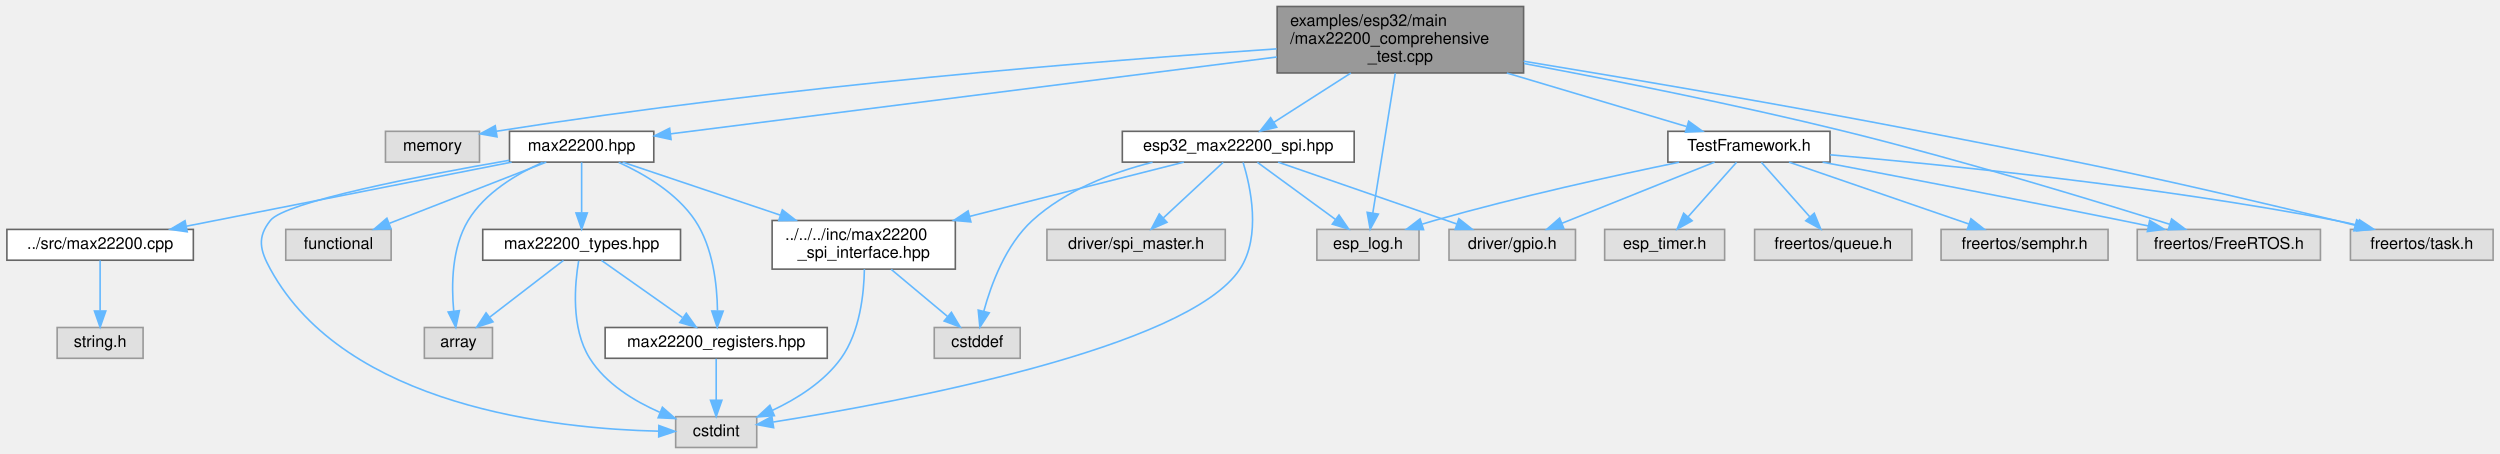
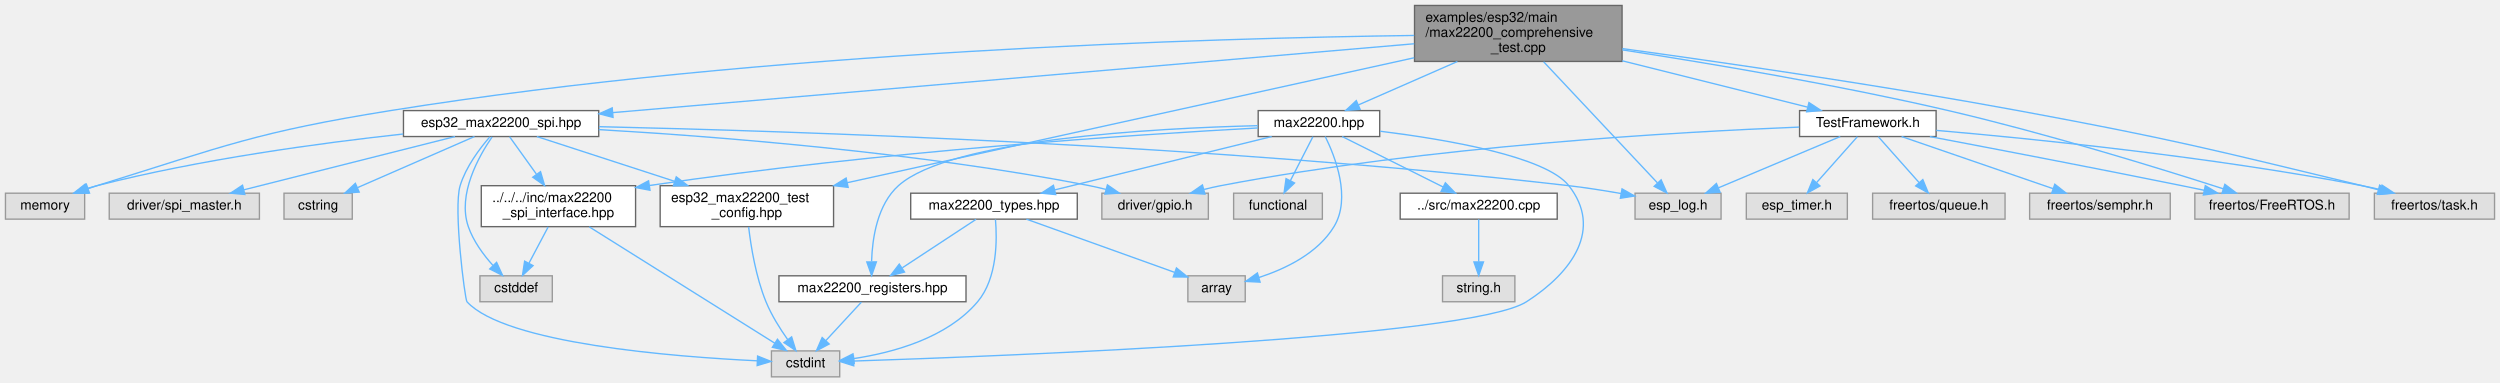
- <svg xmlns="http://www.w3.org/2000/svg" xmlns:xlink="http://www.w3.org/1999/xlink" width="1542pt" height="280pt" viewBox="0.00 0.00 1541.50 280.00">
+ <svg xmlns="http://www.w3.org/2000/svg" xmlns:xlink="http://www.w3.org/1999/xlink" width="1831pt" height="280pt" viewBox="0.00 0.00 1831.00 280.00">
  <g id="graph0" class="graph" transform="scale(1 1) rotate(0) translate(4 276)">
    <g id="Node000001" class="node">
      <g id="a_Node000001">
        <a xlink:title="Comprehensive test suite for MAX22200 driver on ESP32-C6.">
-           <polygon fill="#999999" stroke="#666666" points="935.5,-272 783.5,-272 783.5,-231 935.5,-231 935.5,-272" />
-           <text text-anchor="start" x="791.5" y="-260" font-family="Helvetica,sans-Serif" font-size="10.00">examples/esp32/main</text>
-           <text text-anchor="start" x="791.5" y="-249" font-family="Helvetica,sans-Serif" font-size="10.00">/max22200_comprehensive</text>
-           <text text-anchor="middle" x="859.5" y="-238" font-family="Helvetica,sans-Serif" font-size="10.00">_test.cpp</text>
+           <polygon fill="#999999" stroke="#666666" points="1184,-272 1032,-272 1032,-231 1184,-231 1184,-272" />
+           <text text-anchor="start" x="1040" y="-260" font-family="Helvetica,sans-Serif" font-size="10.00">examples/esp32/main</text>
+           <text text-anchor="start" x="1040" y="-249" font-family="Helvetica,sans-Serif" font-size="10.00">/max22200_comprehensive</text>
+           <text text-anchor="middle" x="1108" y="-238" font-family="Helvetica,sans-Serif" font-size="10.00">_test.cpp</text>
        </a>
      </g>
    </g>
    <g id="Node000002" class="node">
      <g id="a_Node000002">
        <a xlink:title=" ">
-           <polygon fill="#e0e0e0" stroke="#999999" points="291.5,-195 233.5,-195 233.5,-176 291.5,-176 291.5,-195" />
-           <text text-anchor="middle" x="262.5" y="-183" font-family="Helvetica,sans-Serif" font-size="10.00">memory</text>
+           <polygon fill="#e0e0e0" stroke="#999999" points="58,-134.5 0,-134.5 0,-115.5 58,-115.5 58,-134.5" />
+           <text text-anchor="middle" x="29" y="-122.5" font-family="Helvetica,sans-Serif" font-size="10.00">memory</text>
        </a>
      </g>
    </g>
    <g id="edge1_Node000001_Node000002" class="edge">
      <g id="a_edge1_Node000001_Node000002">
        <a xlink:title=" ">
-           <path fill="none" stroke="#63b8ff" d="M783.17,-245.86C677.2,-238.77 479.4,-223.17 301.93,-195.05" />
-           <polygon fill="#63b8ff" stroke="#63b8ff" points="302.32,-191.57 291.89,-193.44 301.21,-198.48 302.32,-191.57" />
+           <path fill="none" stroke="#63b8ff" d="M1031.74,-250.03C885.43,-248.11 555.55,-238.8 282,-195 184.61,-179.41 161.18,-169.31 67,-140 64.87,-139.34 62.69,-138.63 60.5,-137.88" />
+           <polygon fill="#63b8ff" stroke="#63b8ff" points="61.57,-134.55 50.97,-134.53 59.24,-141.15 61.57,-134.55" />
        </a>
      </g>
    </g>
    <g id="Node000003" class="node">
      <g id="a_Node000003">
-         <a xlink:href="esp32__max22200__spi_8hpp.html" target="_top" xlink:title="ESP32 SPI transport implementation for MAX22200 driver.">
-           <polygon fill="white" stroke="#666666" points="831,-195 688,-195 688,-176 831,-176 831,-195" />
-           <text text-anchor="middle" x="759.5" y="-183" font-family="Helvetica,sans-Serif" font-size="10.00">esp32_max22200_spi.hpp</text>
+         <a xlink:href="esp32__max22200__spi_8hpp.html" target="_top" xlink:title="ESP32 SPI transport implementation for MAX22200 driver (header-only)">
+           <polygon fill="white" stroke="#666666" points="434.5,-195 291.5,-195 291.5,-176 434.5,-176 434.5,-195" />
+           <text text-anchor="middle" x="363" y="-183" font-family="Helvetica,sans-Serif" font-size="10.00">esp32_max22200_spi.hpp</text>
        </a>
      </g>
    </g>
    <g id="edge2_Node000001_Node000003" class="edge">
      <g id="a_edge2_Node000001_Node000003">
        <a xlink:title=" ">
-           <path fill="none" stroke="#63b8ff" d="M828.95,-230.95C813.59,-221.12 795.33,-209.43 781.39,-200.51" />
-           <polygon fill="#63b8ff" stroke="#63b8ff" points="783.23,-197.53 772.92,-195.09 779.46,-203.43 783.23,-197.53" />
-         </a>
-       </g>
-     </g>
-     <g id="Node000009" class="node">
-       <g id="a_Node000009">
-         <a xlink:title=" ">
-           <polygon fill="#e0e0e0" stroke="#999999" points="871,-134.5 808,-134.5 808,-115.5 871,-115.5 871,-134.5" />
-           <text text-anchor="middle" x="839.5" y="-122.5" font-family="Helvetica,sans-Serif" font-size="10.00">esp_log.h</text>
-         </a>
-       </g>
-     </g>
-     <g id="edge34_Node000001_Node000009" class="edge">
-       <g id="a_edge34_Node000001_Node000009">
-         <a xlink:title=" ">
-           <path fill="none" stroke="#63b8ff" d="M856.33,-230.77C852.53,-207.09 846.19,-167.66 842.48,-144.52" />
-           <polygon fill="#63b8ff" stroke="#63b8ff" points="845.93,-143.93 840.88,-134.61 839.01,-145.04 845.93,-143.93" />
+           <path fill="none" stroke="#63b8ff" d="M1031.77,-243.95C890.71,-231.83 590.13,-206.01 444.91,-193.54" />
+           <polygon fill="#63b8ff" stroke="#63b8ff" points="444.99,-190.03 434.72,-192.66 444.39,-197 444.99,-190.03" />
+         </a>
+       </g>
+     </g>
+     <g id="Node000007" class="node">
+       <g id="a_Node000007">
+         <a xlink:href="esp32__max22200__test__config_8hpp.html" target="_top" xlink:title="Hardware configuration for MAX22200 driver on ESP32-C6.">
+           <polygon fill="white" stroke="#666666" points="606.5,-140 479.5,-140 479.5,-110 606.5,-110 606.5,-140" />
+           <text text-anchor="start" x="487.5" y="-128" font-family="Helvetica,sans-Serif" font-size="10.00">esp32_max22200_test</text>
+           <text text-anchor="middle" x="543" y="-117" font-family="Helvetica,sans-Serif" font-size="10.00">_config.hpp</text>
+         </a>
+       </g>
+     </g>
+     <g id="edge15_Node000001_Node000007" class="edge">
+       <g id="a_edge15_Node000001_Node000007">
+         <a xlink:title=" ">
+           <path fill="none" stroke="#63b8ff" d="M1031.8,-233.71C922.85,-209.7 723.88,-165.86 616.46,-142.19" />
+           <polygon fill="#63b8ff" stroke="#63b8ff" points="617.19,-138.77 606.68,-140.03 615.69,-145.6 617.19,-138.77" />
        </a>
      </g>
    </g>
    <g id="Node000010" class="node">
      <g id="a_Node000010">
+         <a xlink:title=" ">
+           <polygon fill="#e0e0e0" stroke="#999999" points="1256.5,-134.5 1193.5,-134.5 1193.5,-115.5 1256.5,-115.5 1256.5,-134.5" />
+           <text text-anchor="middle" x="1225" y="-122.5" font-family="Helvetica,sans-Serif" font-size="10.00">esp_log.h</text>
+         </a>
+       </g>
+     </g>
+     <g id="edge39_Node000001_Node000010" class="edge">
+       <g id="a_edge39_Node000001_Node000010">
+         <a xlink:title=" ">
+           <path fill="none" stroke="#63b8ff" d="M1126.54,-230.77C1149.61,-206.22 1188.56,-164.78 1209.9,-142.07" />
+           <polygon fill="#63b8ff" stroke="#63b8ff" points="1212.61,-144.3 1216.91,-134.61 1207.51,-139.5 1212.61,-144.3" />
+         </a>
+       </g>
+     </g>
+     <g id="Node000012" class="node">
+       <g id="a_Node000012">
        <a xlink:href="max22200_8hpp.html" target="_top" xlink:title="Main driver class for MAX22200 octal solenoid and motor driver.">
-           <polygon fill="white" stroke="#666666" points="399,-195 310,-195 310,-176 399,-176 399,-195" />
-           <text text-anchor="middle" x="354.5" y="-183" font-family="Helvetica,sans-Serif" font-size="10.00">max22200.hpp</text>
-         </a>
-       </g>
-     </g>
-     <g id="edge11_Node000001_Node000010" class="edge">
-       <g id="a_edge11_Node000001_Node000010">
-         <a xlink:title=" ">
-           <path fill="none" stroke="#63b8ff" d="M783.35,-240.85C680.54,-227.82 499.82,-204.92 409.35,-193.45" />
-           <polygon fill="#63b8ff" stroke="#63b8ff" points="409.66,-189.96 399.3,-192.18 408.78,-196.91 409.66,-189.96" />
-         </a>
-       </g>
-     </g>
-     <g id="Node000017" class="node">
-       <g id="a_Node000017">
-         <a xlink:href="TestFramework_8h.html" target="_top" xlink:title="Shared testing framework for ESP32-C6 comprehensive test suites.">
-           <polygon fill="white" stroke="#666666" points="1124.5,-195 1024.5,-195 1024.5,-176 1124.5,-176 1124.5,-195" />
-           <text text-anchor="middle" x="1074.5" y="-183" font-family="Helvetica,sans-Serif" font-size="10.00">TestFramework.h</text>
-         </a>
-       </g>
-     </g>
-     <g id="edge24_Node000001_Node000017" class="edge">
-       <g id="a_edge24_Node000001_Node000017">
-         <a xlink:title=" ">
-           <path fill="none" stroke="#63b8ff" d="M925.18,-230.95C961.46,-220.15 1005.27,-207.11 1036.02,-197.95" />
-           <polygon fill="#63b8ff" stroke="#63b8ff" points="1037.33,-201.22 1045.92,-195.01 1035.34,-194.51 1037.33,-201.22" />
+           <polygon fill="white" stroke="#666666" points="1006.5,-195 917.5,-195 917.5,-176 1006.5,-176 1006.5,-195" />
+           <text text-anchor="middle" x="962" y="-183" font-family="Helvetica,sans-Serif" font-size="10.00">max22200.hpp</text>
+         </a>
+       </g>
+     </g>
+     <g id="edge16_Node000001_Node000012" class="edge">
+       <g id="a_edge16_Node000001_Node000012">
+         <a xlink:title=" ">
+           <path fill="none" stroke="#63b8ff" d="M1063.4,-230.95C1039.8,-220.6 1011.51,-208.2 990.81,-199.13" />
+           <polygon fill="#63b8ff" stroke="#63b8ff" points="992.16,-195.9 981.6,-195.09 989.35,-202.31 992.16,-195.9" />
        </a>
      </g>
    </g>
    <g id="Node000019" class="node">
      <g id="a_Node000019">
-         <a xlink:title=" ">
-           <polygon fill="#e0e0e0" stroke="#999999" points="1427,-134.5 1314,-134.5 1314,-115.5 1427,-115.5 1427,-134.5" />
-           <text text-anchor="middle" x="1370.5" y="-122.5" font-family="Helvetica,sans-Serif" font-size="10.00">freertos/FreeRTOS.h</text>
-         </a>
-       </g>
-     </g>
-     <g id="edge32_Node000001_Node000019" class="edge">
-       <g id="a_edge32_Node000001_Node000019">
-         <a xlink:title=" ">
-           <path fill="none" stroke="#63b8ff" d="M935.77,-236.82C990.95,-226.49 1067.17,-211.34 1133.5,-195 1205.22,-177.33 1287.79,-152.18 1334.1,-137.63" />
-           <polygon fill="#63b8ff" stroke="#63b8ff" points="1335.2,-140.95 1343.69,-134.6 1333.1,-134.27 1335.2,-140.95" />
-         </a>
-       </g>
-     </g>
-     <g id="Node000022" class="node">
-       <g id="a_Node000022">
-         <a xlink:title=" ">
-           <polygon fill="#e0e0e0" stroke="#999999" points="1533.5,-134.5 1445.5,-134.5 1445.5,-115.5 1533.5,-115.5 1533.5,-134.5" />
-           <text text-anchor="middle" x="1489.5" y="-122.5" font-family="Helvetica,sans-Serif" font-size="10.00">freertos/task.h</text>
-         </a>
-       </g>
-     </g>
-     <g id="edge33_Node000001_Node000022" class="edge">
-       <g id="a_edge33_Node000001_Node000022">
-         <a xlink:title=" ">
-           <path fill="none" stroke="#63b8ff" d="M935.54,-238.24C1000.68,-227.53 1096.94,-211.19 1180.5,-195 1294.75,-172.86 1323.32,-167.09 1436.5,-140 1440.35,-139.08 1444.34,-138.09 1448.33,-137.07" />
-           <polygon fill="#63b8ff" stroke="#63b8ff" points="1449.37,-140.42 1458.17,-134.53 1447.62,-133.65 1449.37,-140.42" />
+         <a xlink:href="TestFramework_8h.html" target="_top" xlink:title="Shared testing framework for ESP32-C6 comprehensive test suites.">
+           <polygon fill="white" stroke="#666666" points="1414,-195 1314,-195 1314,-176 1414,-176 1414,-195" />
+           <text text-anchor="middle" x="1364" y="-183" font-family="Helvetica,sans-Serif" font-size="10.00">TestFramework.h</text>
+         </a>
+       </g>
+     </g>
+     <g id="edge29_Node000001_Node000019" class="edge">
+       <g id="a_edge29_Node000001_Node000019">
+         <a xlink:title=" ">
+           <path fill="none" stroke="#63b8ff" d="M1184.12,-231.47C1228.3,-220.42 1282.42,-206.89 1319.69,-197.58" />
+           <polygon fill="#63b8ff" stroke="#63b8ff" points="1320.88,-200.89 1329.73,-195.07 1319.18,-194.1 1320.88,-200.89" />
+         </a>
+       </g>
+     </g>
+     <g id="Node000021" class="node">
+       <g id="a_Node000021">
+         <a xlink:title=" ">
+           <polygon fill="#e0e0e0" stroke="#999999" points="1716.5,-134.5 1603.5,-134.5 1603.5,-115.5 1716.5,-115.5 1716.5,-134.5" />
+           <text text-anchor="middle" x="1660" y="-122.5" font-family="Helvetica,sans-Serif" font-size="10.00">freertos/FreeRTOS.h</text>
+         </a>
+       </g>
+     </g>
+     <g id="edge37_Node000001_Node000021" class="edge">
+       <g id="a_edge37_Node000001_Node000021">
+         <a xlink:title=" ">
+           <path fill="none" stroke="#63b8ff" d="M1184.21,-239.45C1248.3,-229.6 1342.15,-213.83 1423,-195 1495.32,-178.15 1578.33,-152.5 1624.41,-137.68" />
+           <polygon fill="#63b8ff" stroke="#63b8ff" points="1625.5,-141 1633.94,-134.6 1623.35,-134.34 1625.5,-141" />
+         </a>
+       </g>
+     </g>
+     <g id="Node000024" class="node">
+       <g id="a_Node000024">
+         <a xlink:title=" ">
+           <polygon fill="#e0e0e0" stroke="#999999" points="1823,-134.5 1735,-134.5 1735,-115.5 1823,-115.5 1823,-134.5" />
+           <text text-anchor="middle" x="1779" y="-122.5" font-family="Helvetica,sans-Serif" font-size="10.00">freertos/task.h</text>
+         </a>
+       </g>
+     </g>
+     <g id="edge38_Node000001_Node000024" class="edge">
+       <g id="a_edge38_Node000001_Node000024">
+         <a xlink:title=" ">
+           <path fill="none" stroke="#63b8ff" d="M1184.3,-240.39C1258.5,-230.21 1374.3,-213.42 1474,-195 1586.73,-174.17 1614.56,-166.87 1726,-140 1729.85,-139.07 1733.84,-138.08 1737.83,-137.06" />
+           <polygon fill="#63b8ff" stroke="#63b8ff" points="1738.86,-140.41 1747.67,-134.52 1737.11,-133.63 1738.86,-140.41" />
+         </a>
+       </g>
+     </g>
+     <g id="edge14_Node000003_Node000002" class="edge">
+       <g id="a_edge14_Node000003_Node000002">
+         <a xlink:title=" ">
+           <path fill="none" stroke="#63b8ff" d="M291.31,-177.86C230.86,-171.28 142.38,-159.34 67,-140 64.56,-139.37 62.05,-138.65 59.55,-137.86" />
+           <polygon fill="#63b8ff" stroke="#63b8ff" points="60.66,-134.54 50.06,-134.63 58.4,-141.17 60.66,-134.54" />
        </a>
      </g>
    </g>
    <g id="Node000004" class="node">
      <g id="a_Node000004">
        <a xlink:href="max22200__spi__interface_8hpp.html" target="_top" xlink:title="CRTP-based template interface for SPI communication.">
-           <polygon fill="white" stroke="#666666" points="585,-140 472,-140 472,-110 585,-110 585,-140" />
-           <text text-anchor="start" x="480" y="-128" font-family="Helvetica,sans-Serif" font-size="10.00">../../../inc/max22200</text>
-           <text text-anchor="middle" x="528.5" y="-117" font-family="Helvetica,sans-Serif" font-size="10.00">_spi_interface.hpp</text>
+           <polygon fill="white" stroke="#666666" points="461.5,-140 348.5,-140 348.5,-110 461.5,-110 461.5,-140" />
+           <text text-anchor="start" x="356.5" y="-128" font-family="Helvetica,sans-Serif" font-size="10.00">../../../inc/max22200</text>
+           <text text-anchor="middle" x="405" y="-117" font-family="Helvetica,sans-Serif" font-size="10.00">_spi_interface.hpp</text>
        </a>
      </g>
    </g>
    <g id="edge3_Node000003_Node000004" class="edge">
      <g id="a_edge3_Node000003_Node000004">
        <a xlink:title=" ">
-           <path fill="none" stroke="#63b8ff" d="M725.91,-175.99C691.43,-167.26 636.89,-153.45 593.87,-142.55" />
-           <polygon fill="#63b8ff" stroke="#63b8ff" points="594.59,-139.13 584.04,-140.06 592.87,-145.91 594.59,-139.13" />
+           <path fill="none" stroke="#63b8ff" d="M369.2,-175.87C374.37,-168.67 381.98,-158.07 388.85,-148.49" />
+           <polygon fill="#63b8ff" stroke="#63b8ff" points="391.88,-150.28 394.87,-140.11 386.19,-146.2 391.88,-150.28" />
        </a>
      </g>
    </g>
    <g id="Node000005" class="node">
      <g id="a_Node000005">
        <a xlink:title=" ">
-           <polygon fill="#e0e0e0" stroke="#999999" points="625,-74 572,-74 572,-55 625,-55 625,-74" />
-           <text text-anchor="middle" x="598.5" y="-62" font-family="Helvetica,sans-Serif" font-size="10.00">cstddef</text>
-         </a>
-       </g>
-     </g>
-     <g id="edge9_Node000003_Node000005" class="edge">
-       <g id="a_edge9_Node000003_Node000005">
-         <a xlink:title=" ">
-           <path fill="none" stroke="#63b8ff" d="M706.64,-175.93C681.68,-169.58 652.95,-158.66 632.5,-140 616.13,-125.06 607.09,-100.7 602.52,-83.92" />
-           <polygon fill="#63b8ff" stroke="#63b8ff" points="605.91,-83.05 600.14,-74.17 599.12,-84.72 605.91,-83.05" />
+           <polygon fill="#e0e0e0" stroke="#999999" points="400.5,-74 347.5,-74 347.5,-55 400.5,-55 400.5,-74" />
+           <text text-anchor="middle" x="374" y="-62" font-family="Helvetica,sans-Serif" font-size="10.00">cstddef</text>
+         </a>
+       </g>
+     </g>
+     <g id="edge11_Node000003_Node000005" class="edge">
+       <g id="a_edge11_Node000003_Node000005">
+         <a xlink:title=" ">
+           <path fill="none" stroke="#63b8ff" d="M356.43,-175.74C346.8,-161.78 330.82,-133.63 339,-110 342.67,-99.38 350.04,-89.38 357.08,-81.55" />
+           <polygon fill="#63b8ff" stroke="#63b8ff" points="359.7,-83.88 364.12,-74.25 354.66,-79.02 359.7,-83.88" />
        </a>
      </g>
    </g>
    <g id="Node000006" class="node">
      <g id="a_Node000006">
        <a xlink:title=" ">
-           <polygon fill="#e0e0e0" stroke="#999999" points="462.5,-19 412.5,-19 412.5,0 462.5,0 462.5,-19" />
-           <text text-anchor="middle" x="437.5" y="-7" font-family="Helvetica,sans-Serif" font-size="10.00">cstdint</text>
-         </a>
-       </g>
-     </g>
-     <g id="edge10_Node000003_Node000006" class="edge">
-       <g id="a_edge10_Node000003_Node000006">
-         <a xlink:title=" ">
-           <path fill="none" stroke="#63b8ff" d="M762.5,-175.83C767.05,-160.98 773.85,-130.33 760.5,-110 728.32,-60.99 549.53,-27.86 472.66,-15.69" />
-           <polygon fill="#63b8ff" stroke="#63b8ff" points="472.93,-12.19 462.51,-14.11 471.85,-19.1 472.93,-12.19" />
-         </a>
-       </g>
-     </g>
-     <g id="Node000007" class="node">
-       <g id="a_Node000007">
-         <a xlink:title=" ">
-           <polygon fill="#e0e0e0" stroke="#999999" points="967.5,-134.5 889.5,-134.5 889.5,-115.5 967.5,-115.5 967.5,-134.5" />
-           <text text-anchor="middle" x="928.5" y="-122.5" font-family="Helvetica,sans-Serif" font-size="10.00">driver/gpio.h</text>
+           <polygon fill="#e0e0e0" stroke="#999999" points="611,-19 561,-19 561,0 611,0 611,-19" />
+           <text text-anchor="middle" x="586" y="-7" font-family="Helvetica,sans-Serif" font-size="10.00">cstdint</text>
+         </a>
+       </g>
+     </g>
+     <g id="edge12_Node000003_Node000006" class="edge">
+       <g id="a_edge12_Node000003_Node000006">
+         <a xlink:title=" ">
+           <path fill="none" stroke="#63b8ff" d="M354.79,-175.8C347.46,-167.38 337.25,-153.9 333,-140 327.92,-123.38 336.52,-56.61 338,-55 366.08,-24.37 489.1,-14.69 550.65,-11.74" />
+           <polygon fill="#63b8ff" stroke="#63b8ff" points="550.86,-15.23 560.69,-11.29 550.54,-8.24 550.86,-15.23" />
        </a>
      </g>
    </g>
    <g id="edge6_Node000003_Node000007" class="edge">
      <g id="a_edge6_Node000003_Node000007">
        <a xlink:title=" ">
-           <path fill="none" stroke="#63b8ff" d="M784.07,-175.99C813.11,-165.94 861.6,-149.16 894.3,-137.84" />
-           <polygon fill="#63b8ff" stroke="#63b8ff" points="895.59,-141.1 903.9,-134.52 893.3,-134.48 895.59,-141.1" />
+           <path fill="none" stroke="#63b8ff" d="M389.17,-175.99C415.53,-167.43 456.93,-153.97 490.15,-143.18" />
+           <polygon fill="#63b8ff" stroke="#63b8ff" points="491.3,-146.48 499.73,-140.06 489.13,-139.83 491.3,-146.48" />
        </a>
      </g>
    </g>
    <g id="Node000008" class="node">
      <g id="a_Node000008">
        <a xlink:title=" ">
-           <polygon fill="#e0e0e0" stroke="#999999" points="751.5,-134.5 641.5,-134.5 641.5,-115.5 751.5,-115.5 751.5,-134.5" />
-           <text text-anchor="middle" x="696.5" y="-122.5" font-family="Helvetica,sans-Serif" font-size="10.00">driver/spi_master.h</text>
-         </a>
-       </g>
-     </g>
-     <g id="edge7_Node000003_Node000008" class="edge">
-       <g id="a_edge7_Node000003_Node000008">
-         <a xlink:title=" ">
-           <path fill="none" stroke="#63b8ff" d="M750.2,-175.87C740.53,-166.88 725.16,-152.61 713.34,-141.64" />
-           <polygon fill="#63b8ff" stroke="#63b8ff" points="715.54,-138.91 705.83,-134.67 710.78,-144.04 715.54,-138.91" />
-         </a>
-       </g>
-     </g>
-     <g id="edge8_Node000003_Node000009" class="edge">
-       <g id="a_edge8_Node000003_Node000009">
-         <a xlink:title=" ">
-           <path fill="none" stroke="#63b8ff" d="M771.3,-175.87C783.95,-166.62 804.24,-151.78 819.41,-140.69" />
-           <polygon fill="#63b8ff" stroke="#63b8ff" points="821.64,-143.4 827.65,-134.67 817.51,-137.74 821.64,-143.4" />
+           <polygon fill="#e0e0e0" stroke="#999999" points="881,-134.5 803,-134.5 803,-115.5 881,-115.5 881,-134.5" />
+           <text text-anchor="middle" x="842" y="-122.5" font-family="Helvetica,sans-Serif" font-size="10.00">driver/gpio.h</text>
+         </a>
+       </g>
+     </g>
+     <g id="edge8_Node000003_Node000008" class="edge">
+       <g id="a_edge8_Node000003_Node000008">
+         <a xlink:title=" ">
+           <path fill="none" stroke="#63b8ff" d="M434.51,-181.08C520.49,-176.06 668.87,-164.5 794,-140 797.91,-139.23 801.97,-138.29 805.99,-137.26" />
+           <polygon fill="#63b8ff" stroke="#63b8ff" points="807.08,-140.59 815.8,-134.57 805.23,-133.84 807.08,-140.59" />
+         </a>
+       </g>
+     </g>
+     <g id="Node000009" class="node">
+       <g id="a_Node000009">
+         <a xlink:title=" ">
+           <polygon fill="#e0e0e0" stroke="#999999" points="186,-134.5 76,-134.5 76,-115.5 186,-115.5 186,-134.5" />
+           <text text-anchor="middle" x="131" y="-122.5" font-family="Helvetica,sans-Serif" font-size="10.00">driver/spi_master.h</text>
+         </a>
+       </g>
+     </g>
+     <g id="edge9_Node000003_Node000009" class="edge">
+       <g id="a_edge9_Node000003_Node000009">
+         <a xlink:title=" ">
+           <path fill="none" stroke="#63b8ff" d="M329.27,-175.99C288.37,-165.68 219.38,-148.28 174.52,-136.97" />
+           <polygon fill="#63b8ff" stroke="#63b8ff" points="175.33,-133.57 164.78,-134.52 173.62,-140.36 175.33,-133.57" />
+         </a>
+       </g>
+     </g>
+     <g id="edge10_Node000003_Node000010" class="edge">
+       <g id="a_edge10_Node000003_Node000010">
+         <a xlink:title=" ">
+           <path fill="none" stroke="#63b8ff" d="M434.67,-183.21C572.62,-180.11 884.46,-170.11 1145,-140 1157.47,-138.56 1170.95,-136.43 1183.23,-134.26" />
+           <polygon fill="#63b8ff" stroke="#63b8ff" points="1183.99,-137.67 1193.2,-132.44 1182.74,-130.79 1183.99,-137.67" />
+         </a>
+       </g>
+     </g>
+     <g id="Node000011" class="node">
+       <g id="a_Node000011">
+         <a xlink:title=" ">
+           <polygon fill="#e0e0e0" stroke="#999999" points="254,-134.5 204,-134.5 204,-115.5 254,-115.5 254,-134.5" />
+           <text text-anchor="middle" x="229" y="-122.5" font-family="Helvetica,sans-Serif" font-size="10.00">cstring</text>
+         </a>
+       </g>
+     </g>
+     <g id="edge13_Node000003_Node000011" class="edge">
+       <g id="a_edge13_Node000003_Node000011">
+         <a xlink:title=" ">
+           <path fill="none" stroke="#63b8ff" d="M343.52,-175.99C320.99,-166.16 283.69,-149.88 257.81,-138.58" />
+           <polygon fill="#63b8ff" stroke="#63b8ff" points="259.07,-135.31 248.51,-134.52 256.27,-141.73 259.07,-135.31" />
        </a>
      </g>
    </g>
    <g id="edge4_Node000004_Node000005" class="edge">
      <g id="a_edge4_Node000004_Node000005">
        <a xlink:title=" ">
-           <path fill="none" stroke="#63b8ff" d="M545.45,-109.84C555.92,-101.09 569.36,-89.85 580.09,-80.88" />
-           <polygon fill="#63b8ff" stroke="#63b8ff" points="582.58,-83.36 588.01,-74.27 578.09,-77.99 582.58,-83.36" />
+           <path fill="none" stroke="#63b8ff" d="M397.5,-109.84C393.27,-101.87 387.96,-91.84 383.45,-83.33" />
+           <polygon fill="#63b8ff" stroke="#63b8ff" points="386.42,-81.46 378.65,-74.27 380.23,-84.74 386.42,-81.46" />
        </a>
      </g>
    </g>
    <g id="edge5_Node000004_Node000006" class="edge">
      <g id="a_edge5_Node000004_Node000006">
        <a xlink:title=" ">
-           <path fill="none" stroke="#63b8ff" d="M528.91,-109.98C528.66,-95.01 526.2,-71.27 514.5,-55 504.05,-40.47 487.27,-29.97 472.04,-22.84" />
-           <polygon fill="#63b8ff" stroke="#63b8ff" points="473.39,-19.61 462.83,-18.82 470.6,-26.02 473.39,-19.61" />
-         </a>
-       </g>
-     </g>
-     <g id="edge18_Node000010_Node000004" class="edge">
-       <g id="a_edge18_Node000010_Node000004">
-         <a xlink:title=" ">
-           <path fill="none" stroke="#63b8ff" d="M379.8,-175.99C405.17,-167.46 444.96,-154.09 477,-143.32" />
-           <polygon fill="#63b8ff" stroke="#63b8ff" points="478.3,-146.57 486.67,-140.06 476.07,-139.93 478.3,-146.57" />
-         </a>
-       </g>
-     </g>
-     <g id="edge20_Node000010_Node000006" class="edge">
-       <g id="a_edge20_Node000010_Node000006">
-         <a xlink:title=" ">
-           <path fill="none" stroke="#63b8ff" d="M309.94,-177.15C256.15,-167.83 171.71,-151.59 162.5,-140 154.2,-129.56 156.1,-121.7 162.5,-110 208.94,-25.17 338.52,-11.49 401.81,-10.05" />
-           <polygon fill="#63b8ff" stroke="#63b8ff" points="402.14,-13.54 412.1,-9.91 402.05,-6.54 402.14,-13.54" />
-         </a>
-       </g>
-     </g>
-     <g id="Node000011" class="node">
-       <g id="a_Node000011">
-         <a xlink:href="max22200__registers_8hpp.html" target="_top" xlink:title="Register definitions and constants for MAX22200 IC.">
-           <polygon fill="white" stroke="#666666" points="506,-74 369,-74 369,-55 506,-55 506,-74" />
-           <text text-anchor="middle" x="437.5" y="-62" font-family="Helvetica,sans-Serif" font-size="10.00">max22200_registers.hpp</text>
-         </a>
-       </g>
-     </g>
-     <g id="edge12_Node000010_Node000011" class="edge">
-       <g id="a_edge12_Node000010_Node000011">
-         <a xlink:title=" ">
-           <path fill="none" stroke="#63b8ff" d="M377.36,-175.85C393.14,-168.67 413.23,-156.89 424.5,-140 435.53,-123.48 438.06,-100.47 438.29,-84.41" />
-           <polygon fill="#63b8ff" stroke="#63b8ff" points="441.79,-84.08 438.14,-74.13 434.79,-84.18 441.79,-84.08" />
-         </a>
-       </g>
-     </g>
-     <g id="Node000012" class="node">
-       <g id="a_Node000012">
-         <a xlink:href="max22200__types_8hpp.html" target="_top" xlink:title="Type definitions and structures for MAX22200 driver.">
-           <polygon fill="white" stroke="#666666" points="415.5,-134.5 293.5,-134.5 293.5,-115.5 415.5,-115.5 415.5,-134.5" />
-           <text text-anchor="middle" x="354.5" y="-122.5" font-family="Helvetica,sans-Serif" font-size="10.00">max22200_types.hpp</text>
-         </a>
-       </g>
-     </g>
-     <g id="edge14_Node000010_Node000012" class="edge">
-       <g id="a_edge14_Node000010_Node000012">
-         <a xlink:title=" ">
-           <path fill="none" stroke="#63b8ff" d="M354.5,-175.87C354.5,-167.75 354.5,-155.31 354.5,-144.89" />
-           <polygon fill="#63b8ff" stroke="#63b8ff" points="358,-144.67 354.5,-134.67 351,-144.67 358,-144.67" />
+           <path fill="none" stroke="#63b8ff" d="M427.56,-109.85C462.35,-88.03 528.73,-46.41 563.5,-24.61" />
+           <polygon fill="#63b8ff" stroke="#63b8ff" points="565.4,-27.55 572.01,-19.27 561.68,-21.62 565.4,-27.55" />
+         </a>
+       </g>
+     </g>
+     <g id="edge7_Node000007_Node000006" class="edge">
+       <g id="a_edge7_Node000007_Node000006">
+         <a xlink:title=" ">
+           <path fill="none" stroke="#63b8ff" d="M544.3,-109.8C545.97,-95.53 549.59,-73.1 557,-55 561.01,-45.2 567.26,-35.25 572.93,-27.24" />
+           <polygon fill="#63b8ff" stroke="#63b8ff" points="575.79,-29.26 578.93,-19.14 570.16,-25.09 575.79,-29.26" />
+         </a>
+       </g>
+     </g>
+     <g id="edge23_Node000012_Node000004" class="edge">
+       <g id="a_edge23_Node000012_Node000004">
+         <a xlink:title=" ">
+           <path fill="none" stroke="#63b8ff" d="M917.34,-182.29C832.38,-177.69 641.5,-165.45 471.76,-140.15" />
+           <polygon fill="#63b8ff" stroke="#63b8ff" points="472.06,-136.66 461.65,-138.63 471.01,-143.58 472.06,-136.66" />
+         </a>
+       </g>
+     </g>
+     <g id="edge25_Node000012_Node000006" class="edge">
+       <g id="a_edge25_Node000012_Node000006">
+         <a xlink:title=" ">
+           <path fill="none" stroke="#63b8ff" d="M1006.86,-179.89C1055.39,-173.86 1128.13,-161.47 1145,-140 1169.85,-108.38 1147.84,-76.73 1114,-55 1072.66,-28.46 732.69,-15.23 621.24,-11.57" />
+           <polygon fill="#63b8ff" stroke="#63b8ff" points="621.29,-8.07 611.18,-11.25 621.06,-15.07 621.29,-8.07" />
        </a>
      </g>
    </g>
    <g id="Node000013" class="node">
      <g id="a_Node000013">
-         <a xlink:title=" ">
-           <polygon fill="#e0e0e0" stroke="#999999" points="299.5,-74 257.5,-74 257.5,-55 299.5,-55 299.5,-74" />
-           <text text-anchor="middle" x="278.5" y="-62" font-family="Helvetica,sans-Serif" font-size="10.00">array</text>
-         </a>
-       </g>
-     </g>
-     <g id="edge19_Node000010_Node000013" class="edge">
-       <g id="a_edge19_Node000010_Node000013">
-         <a xlink:title=" ">
-           <path fill="none" stroke="#63b8ff" d="M330.48,-175.85C314.58,-168.79 294.83,-157.14 284.5,-140 274.37,-123.19 274.11,-100.23 275.6,-84.26" />
-           <polygon fill="#63b8ff" stroke="#63b8ff" points="279.11,-84.41 276.88,-74.05 272.17,-83.54 279.11,-84.41" />
+         <a xlink:href="max22200__registers_8hpp.html" target="_top" xlink:title="Register definitions and constants for MAX22200 IC.">
+           <polygon fill="white" stroke="#666666" points="703.5,-74 566.5,-74 566.5,-55 703.5,-55 703.5,-74" />
+           <text text-anchor="middle" x="635" y="-62" font-family="Helvetica,sans-Serif" font-size="10.00">max22200_registers.hpp</text>
+         </a>
+       </g>
+     </g>
+     <g id="edge17_Node000012_Node000013" class="edge">
+       <g id="a_edge17_Node000012_Node000013">
+         <a xlink:title=" ">
+           <path fill="none" stroke="#63b8ff" d="M917.25,-183.96C841.36,-182.1 691.92,-174.09 654,-140 638.6,-126.15 634.89,-101.72 634.35,-84.62" />
+           <polygon fill="#63b8ff" stroke="#63b8ff" points="637.85,-84.18 634.39,-74.17 630.85,-84.16 637.85,-84.18" />
        </a>
      </g>
    </g>
    <g id="Node000014" class="node">
      <g id="a_Node000014">
-         <a xlink:title=" ">
-           <polygon fill="#e0e0e0" stroke="#999999" points="237,-134.5 172,-134.5 172,-115.5 237,-115.5 237,-134.5" />
-           <text text-anchor="middle" x="204.5" y="-122.5" font-family="Helvetica,sans-Serif" font-size="10.00">functional</text>
-         </a>
-       </g>
-     </g>
-     <g id="edge21_Node000010_Node000014" class="edge">
-       <g id="a_edge21_Node000010_Node000014">
-         <a xlink:title=" ">
-           <path fill="none" stroke="#63b8ff" d="M332.69,-175.99C307.25,-166.07 264.99,-149.59 235.99,-138.28" />
-           <polygon fill="#63b8ff" stroke="#63b8ff" points="236.93,-134.89 226.34,-134.52 234.38,-141.41 236.93,-134.89" />
+         <a xlink:href="max22200__types_8hpp.html" target="_top" xlink:title="Type definitions and structures for MAX22200 driver.">
+           <polygon fill="white" stroke="#666666" points="785,-134.5 663,-134.5 663,-115.5 785,-115.5 785,-134.5" />
+           <text text-anchor="middle" x="724" y="-122.5" font-family="Helvetica,sans-Serif" font-size="10.00">max22200_types.hpp</text>
+         </a>
+       </g>
+     </g>
+     <g id="edge19_Node000012_Node000014" class="edge">
+       <g id="a_edge19_Node000012_Node000014">
+         <a xlink:title=" ">
+           <path fill="none" stroke="#63b8ff" d="M927.39,-175.99C885.44,-165.68 814.66,-148.28 768.64,-136.97" />
+           <polygon fill="#63b8ff" stroke="#63b8ff" points="769.2,-133.5 758.65,-134.52 767.52,-140.3 769.2,-133.5" />
        </a>
      </g>
    </g>
    <g id="Node000015" class="node">
      <g id="a_Node000015">
-         <a xlink:href="max22200_8cpp.html" target="_top" xlink:title=" ">
-           <polygon fill="white" stroke="#666666" points="115,-134.5 0,-134.5 0,-115.5 115,-115.5 115,-134.5" />
-           <text text-anchor="middle" x="57.5" y="-122.5" font-family="Helvetica,sans-Serif" font-size="10.00">../src/max22200.cpp</text>
-         </a>
-       </g>
-     </g>
-     <g id="edge22_Node000010_Node000015" class="edge">
-       <g id="a_edge22_Node000010_Node000015">
-         <a xlink:title=" ">
-           <path fill="none" stroke="#63b8ff" d="M311.31,-175.99C258.19,-165.53 168.03,-147.77 110.7,-136.48" />
-           <polygon fill="#63b8ff" stroke="#63b8ff" points="111.23,-133.02 100.74,-134.52 109.87,-139.88 111.23,-133.02" />
-         </a>
-       </g>
-     </g>
-     <g id="edge13_Node000011_Node000006" class="edge">
-       <g id="a_edge13_Node000011_Node000006">
-         <a xlink:title=" ">
-           <path fill="none" stroke="#63b8ff" d="M437.5,-54.75C437.5,-47.8 437.5,-37.85 437.5,-29.13" />
-           <polygon fill="#63b8ff" stroke="#63b8ff" points="441,-29.09 437.5,-19.09 434,-29.09 441,-29.09" />
-         </a>
-       </g>
-     </g>
-     <g id="edge17_Node000012_Node000006" class="edge">
-       <g id="a_edge17_Node000012_Node000006">
-         <a xlink:title=" ">
-           <path fill="none" stroke="#63b8ff" d="M352.67,-115.13C350.29,-101.16 347.72,-73.7 359.5,-55 369.34,-39.38 386.77,-28.69 402.66,-21.71" />
-           <polygon fill="#63b8ff" stroke="#63b8ff" points="404.31,-24.82 412.27,-17.83 401.69,-18.33 404.31,-24.82" />
-         </a>
-       </g>
-     </g>
-     <g id="edge15_Node000012_Node000011" class="edge">
-       <g id="a_edge15_Node000012_Node000011">
-         <a xlink:title=" ">
-           <path fill="none" stroke="#63b8ff" d="M366.75,-115.37C379.86,-106.12 400.92,-91.28 416.65,-80.19" />
-           <polygon fill="#63b8ff" stroke="#63b8ff" points="419.05,-82.79 425.2,-74.17 415.01,-77.07 419.05,-82.79" />
-         </a>
-       </g>
-     </g>
-     <g id="edge16_Node000012_Node000013" class="edge">
-       <g id="a_edge16_Node000012_Node000013">
-         <a xlink:title=" ">
-           <path fill="none" stroke="#63b8ff" d="M343.29,-115.37C331.39,-106.21 312.36,-91.56 297.99,-80.51" />
-           <polygon fill="#63b8ff" stroke="#63b8ff" points="299.82,-77.49 289.76,-74.17 295.55,-83.04 299.82,-77.49" />
+         <a xlink:title=" ">
+           <polygon fill="#e0e0e0" stroke="#999999" points="908,-74 866,-74 866,-55 908,-55 908,-74" />
+           <text text-anchor="middle" x="887" y="-62" font-family="Helvetica,sans-Serif" font-size="10.00">array</text>
+         </a>
+       </g>
+     </g>
+     <g id="edge24_Node000012_Node000015" class="edge">
+       <g id="a_edge24_Node000012_Node000015">
+         <a xlink:title=" ">
+           <path fill="none" stroke="#63b8ff" d="M966.62,-175.97C973.86,-161.33 985.78,-131 973,-110 961.09,-90.43 937.5,-79.09 918.03,-72.76" />
+           <polygon fill="#63b8ff" stroke="#63b8ff" points="918.89,-69.36 908.31,-69.89 916.91,-76.08 918.89,-69.36" />
        </a>
      </g>
    </g>
    <g id="Node000016" class="node">
      <g id="a_Node000016">
        <a xlink:title=" ">
-           <polygon fill="#e0e0e0" stroke="#999999" points="84,-74 31,-74 31,-55 84,-55 84,-74" />
-           <text text-anchor="middle" x="57.5" y="-62" font-family="Helvetica,sans-Serif" font-size="10.00">string.h</text>
-         </a>
-       </g>
-     </g>
-     <g id="edge23_Node000015_Node000016" class="edge">
-       <g id="a_edge23_Node000015_Node000016">
-         <a xlink:title=" ">
-           <path fill="none" stroke="#63b8ff" d="M57.5,-115.37C57.5,-107.25 57.5,-94.81 57.5,-84.39" />
-           <polygon fill="#63b8ff" stroke="#63b8ff" points="61,-84.17 57.5,-74.17 54,-84.17 61,-84.17" />
-         </a>
-       </g>
-     </g>
-     <g id="edge25_Node000017_Node000007" class="edge">
-       <g id="a_edge25_Node000017_Node000007">
-         <a xlink:title=" ">
-           <path fill="none" stroke="#63b8ff" d="M1053.27,-175.99C1028.51,-166.07 987.38,-149.59 959.15,-138.28" />
-           <polygon fill="#63b8ff" stroke="#63b8ff" points="960.34,-134.99 949.76,-134.52 957.74,-141.49 960.34,-134.99" />
-         </a>
-       </g>
-     </g>
-     <g id="edge26_Node000017_Node000009" class="edge">
-       <g id="a_edge26_Node000017_Node000009">
-         <a xlink:title=" ">
-           <path fill="none" stroke="#63b8ff" d="M1031.41,-175.95C991.88,-167.8 931.85,-154.61 880.5,-140 878.03,-139.3 875.49,-138.53 872.95,-137.74" />
-           <polygon fill="#63b8ff" stroke="#63b8ff" points="873.81,-134.34 863.22,-134.56 871.64,-140.99 873.81,-134.34" />
+           <polygon fill="#e0e0e0" stroke="#999999" points="964.5,-134.5 899.5,-134.5 899.5,-115.5 964.5,-115.5 964.5,-134.5" />
+           <text text-anchor="middle" x="932" y="-122.5" font-family="Helvetica,sans-Serif" font-size="10.00">functional</text>
+         </a>
+       </g>
+     </g>
+     <g id="edge26_Node000012_Node000016" class="edge">
+       <g id="a_edge26_Node000012_Node000016">
+         <a xlink:title=" ">
+           <path fill="none" stroke="#63b8ff" d="M957.57,-175.87C953.23,-167.4 946.48,-154.24 941.01,-143.57" />
+           <polygon fill="#63b8ff" stroke="#63b8ff" points="944.12,-141.97 936.44,-134.67 937.89,-145.16 944.12,-141.97" />
+         </a>
+       </g>
+     </g>
+     <g id="Node000017" class="node">
+       <g id="a_Node000017">
+         <a xlink:href="max22200_8cpp.html" target="_top" xlink:title=" ">
+           <polygon fill="white" stroke="#666666" points="1136.5,-134.5 1021.5,-134.5 1021.5,-115.5 1136.5,-115.5 1136.5,-134.5" />
+           <text text-anchor="middle" x="1079" y="-122.5" font-family="Helvetica,sans-Serif" font-size="10.00">../src/max22200.cpp</text>
+         </a>
+       </g>
+     </g>
+     <g id="edge27_Node000012_Node000017" class="edge">
+       <g id="a_edge27_Node000012_Node000017">
+         <a xlink:title=" ">
+           <path fill="none" stroke="#63b8ff" d="M979.01,-175.99C998.42,-166.29 1030.39,-150.31 1052.94,-139.03" />
+           <polygon fill="#63b8ff" stroke="#63b8ff" points="1054.59,-142.12 1061.97,-134.52 1051.46,-135.86 1054.59,-142.12" />
+         </a>
+       </g>
+     </g>
+     <g id="edge18_Node000013_Node000006" class="edge">
+       <g id="a_edge18_Node000013_Node000006">
+         <a xlink:title=" ">
+           <path fill="none" stroke="#63b8ff" d="M626.91,-54.75C619.84,-47.11 609.41,-35.82 600.85,-26.56" />
+           <polygon fill="#63b8ff" stroke="#63b8ff" points="603.3,-24.06 593.94,-19.09 598.16,-28.81 603.3,-24.06" />
+         </a>
+       </g>
+     </g>
+     <g id="edge22_Node000014_Node000006" class="edge">
+       <g id="a_edge22_Node000014_Node000006">
+         <a xlink:title=" ">
+           <path fill="none" stroke="#63b8ff" d="M725.07,-115.22C726.32,-100.87 726.6,-72.27 712,-55 689.53,-28.41 650.1,-17.7 621.32,-13.39" />
+           <polygon fill="#63b8ff" stroke="#63b8ff" points="621.62,-9.9 611.25,-12.08 620.72,-16.85 621.62,-9.9" />
+         </a>
+       </g>
+     </g>
+     <g id="edge20_Node000014_Node000013" class="edge">
+       <g id="a_edge20_Node000014_Node000013">
+         <a xlink:title=" ">
+           <path fill="none" stroke="#63b8ff" d="M710.87,-115.37C696.67,-106.04 673.8,-91.01 656.88,-79.88" />
+           <polygon fill="#63b8ff" stroke="#63b8ff" points="658.47,-76.74 648.19,-74.17 654.62,-82.58 658.47,-76.74" />
+         </a>
+       </g>
+     </g>
+     <g id="edge21_Node000014_Node000015" class="edge">
+       <g id="a_edge21_Node000014_Node000015">
+         <a xlink:title=" ">
+           <path fill="none" stroke="#63b8ff" d="M747.7,-115.49C776.38,-105.2 824.74,-87.84 856.27,-76.53" />
+           <polygon fill="#63b8ff" stroke="#63b8ff" points="857.63,-79.76 865.86,-73.09 855.27,-73.17 857.63,-79.76" />
        </a>
      </g>
    </g>
    <g id="Node000018" class="node">
      <g id="a_Node000018">
        <a xlink:title=" ">
-           <polygon fill="#e0e0e0" stroke="#999999" points="1059.5,-134.5 985.5,-134.5 985.5,-115.5 1059.5,-115.5 1059.5,-134.5" />
-           <text text-anchor="middle" x="1022.5" y="-122.5" font-family="Helvetica,sans-Serif" font-size="10.00">esp_timer.h</text>
-         </a>
-       </g>
-     </g>
-     <g id="edge27_Node000017_Node000018" class="edge">
-       <g id="a_edge27_Node000017_Node000018">
-         <a xlink:title=" ">
-           <path fill="none" stroke="#63b8ff" d="M1066.83,-175.87C1058.99,-167.05 1046.64,-153.16 1036.96,-142.27" />
-           <polygon fill="#63b8ff" stroke="#63b8ff" points="1039.46,-139.82 1030.2,-134.67 1034.23,-144.47 1039.46,-139.82" />
-         </a>
-       </g>
-     </g>
-     <g id="edge28_Node000017_Node000019" class="edge">
-       <g id="a_edge28_Node000017_Node000019">
-         <a xlink:title=" ">
-           <path fill="none" stroke="#63b8ff" d="M1119.93,-175.96C1166.36,-167.17 1240.53,-152.97 1304.5,-140 1309.81,-138.92 1315.35,-137.78 1320.88,-136.63" />
-           <polygon fill="#63b8ff" stroke="#63b8ff" points="1321.67,-140.04 1330.74,-134.55 1320.23,-133.19 1321.67,-140.04" />
+           <polygon fill="#e0e0e0" stroke="#999999" points="1105.5,-74 1052.5,-74 1052.5,-55 1105.5,-55 1105.5,-74" />
+           <text text-anchor="middle" x="1079" y="-62" font-family="Helvetica,sans-Serif" font-size="10.00">string.h</text>
+         </a>
+       </g>
+     </g>
+     <g id="edge28_Node000017_Node000018" class="edge">
+       <g id="a_edge28_Node000017_Node000018">
+         <a xlink:title=" ">
+           <path fill="none" stroke="#63b8ff" d="M1079,-115.37C1079,-107.25 1079,-94.81 1079,-84.39" />
+           <polygon fill="#63b8ff" stroke="#63b8ff" points="1082.5,-84.17 1079,-74.17 1075.5,-84.17 1082.5,-84.17" />
+         </a>
+       </g>
+     </g>
+     <g id="edge30_Node000019_Node000008" class="edge">
+       <g id="a_edge30_Node000019_Node000008">
+         <a xlink:title=" ">
+           <path fill="none" stroke="#63b8ff" d="M1313.74,-182.92C1226.72,-179.48 1042.63,-169.15 890,-140 886.04,-139.24 881.93,-138.3 877.86,-137.26" />
+           <polygon fill="#63b8ff" stroke="#63b8ff" points="878.51,-133.81 867.94,-134.54 876.66,-140.56 878.51,-133.81" />
+         </a>
+       </g>
+     </g>
+     <g id="edge31_Node000019_Node000010" class="edge">
+       <g id="a_edge31_Node000019_Node000010">
+         <a xlink:title=" ">
+           <path fill="none" stroke="#63b8ff" d="M1343.79,-175.99C1320.32,-166.12 1281.39,-149.73 1254.54,-138.43" />
+           <polygon fill="#63b8ff" stroke="#63b8ff" points="1255.81,-135.17 1245.24,-134.52 1253.1,-141.62 1255.81,-135.17" />
        </a>
      </g>
    </g>
    <g id="Node000020" class="node">
      <g id="a_Node000020">
        <a xlink:title=" ">
-           <polygon fill="#e0e0e0" stroke="#999999" points="1175,-134.5 1078,-134.5 1078,-115.5 1175,-115.5 1175,-134.5" />
-           <text text-anchor="middle" x="1126.5" y="-122.5" font-family="Helvetica,sans-Serif" font-size="10.00">freertos/queue.h</text>
-         </a>
-       </g>
-     </g>
-     <g id="edge29_Node000017_Node000020" class="edge">
-       <g id="a_edge29_Node000017_Node000020">
-         <a xlink:title=" ">
-           <path fill="none" stroke="#63b8ff" d="M1082.17,-175.87C1090.01,-167.05 1102.36,-153.16 1112.04,-142.27" />
-           <polygon fill="#63b8ff" stroke="#63b8ff" points="1114.77,-144.47 1118.8,-134.67 1109.54,-139.82 1114.77,-144.47" />
-         </a>
-       </g>
-     </g>
-     <g id="Node000021" class="node">
-       <g id="a_Node000021">
-         <a xlink:title=" ">
-           <polygon fill="#e0e0e0" stroke="#999999" points="1296,-134.5 1193,-134.5 1193,-115.5 1296,-115.5 1296,-134.5" />
-           <text text-anchor="middle" x="1244.5" y="-122.5" font-family="Helvetica,sans-Serif" font-size="10.00">freertos/semphr.h</text>
-         </a>
-       </g>
-     </g>
-     <g id="edge30_Node000017_Node000021" class="edge">
-       <g id="a_edge30_Node000017_Node000021">
-         <a xlink:title=" ">
-           <path fill="none" stroke="#63b8ff" d="M1099.22,-175.99C1128.43,-165.94 1177.2,-149.16 1210.09,-137.84" />
-           <polygon fill="#63b8ff" stroke="#63b8ff" points="1211.43,-141.08 1219.75,-134.52 1209.16,-134.46 1211.43,-141.08" />
-         </a>
-       </g>
-     </g>
-     <g id="edge31_Node000017_Node000022" class="edge">
-       <g id="a_edge31_Node000017_Node000022">
-         <a xlink:title=" ">
-           <path fill="none" stroke="#63b8ff" d="M1124.61,-180.51C1194.78,-174.43 1326.14,-161.26 1436.5,-140 1440.93,-139.15 1445.54,-138.13 1450.1,-137.04" />
-           <polygon fill="#63b8ff" stroke="#63b8ff" points="1451.1,-140.4 1459.95,-134.57 1449.4,-133.61 1451.1,-140.4" />
+           <polygon fill="#e0e0e0" stroke="#999999" points="1349,-134.5 1275,-134.5 1275,-115.5 1349,-115.5 1349,-134.5" />
+           <text text-anchor="middle" x="1312" y="-122.5" font-family="Helvetica,sans-Serif" font-size="10.00">esp_timer.h</text>
+         </a>
+       </g>
+     </g>
+     <g id="edge32_Node000019_Node000020" class="edge">
+       <g id="a_edge32_Node000019_Node000020">
+         <a xlink:title=" ">
+           <path fill="none" stroke="#63b8ff" d="M1356.33,-175.87C1348.49,-167.05 1336.14,-153.16 1326.46,-142.27" />
+           <polygon fill="#63b8ff" stroke="#63b8ff" points="1328.96,-139.82 1319.7,-134.67 1323.73,-144.47 1328.96,-139.82" />
+         </a>
+       </g>
+     </g>
+     <g id="edge33_Node000019_Node000021" class="edge">
+       <g id="a_edge33_Node000019_Node000021">
+         <a xlink:title=" ">
+           <path fill="none" stroke="#63b8ff" d="M1409.43,-175.96C1455.86,-167.17 1530.03,-152.97 1594,-140 1599.31,-138.92 1604.85,-137.78 1610.38,-136.63" />
+           <polygon fill="#63b8ff" stroke="#63b8ff" points="1611.17,-140.04 1620.24,-134.55 1609.73,-133.19 1611.17,-140.04" />
+         </a>
+       </g>
+     </g>
+     <g id="Node000022" class="node">
+       <g id="a_Node000022">
+         <a xlink:title=" ">
+           <polygon fill="#e0e0e0" stroke="#999999" points="1464.5,-134.5 1367.5,-134.5 1367.5,-115.5 1464.5,-115.5 1464.5,-134.5" />
+           <text text-anchor="middle" x="1416" y="-122.5" font-family="Helvetica,sans-Serif" font-size="10.00">freertos/queue.h</text>
+         </a>
+       </g>
+     </g>
+     <g id="edge34_Node000019_Node000022" class="edge">
+       <g id="a_edge34_Node000019_Node000022">
+         <a xlink:title=" ">
+           <path fill="none" stroke="#63b8ff" d="M1371.67,-175.87C1379.51,-167.05 1391.86,-153.16 1401.54,-142.27" />
+           <polygon fill="#63b8ff" stroke="#63b8ff" points="1404.27,-144.47 1408.3,-134.67 1399.04,-139.82 1404.27,-144.47" />
+         </a>
+       </g>
+     </g>
+     <g id="Node000023" class="node">
+       <g id="a_Node000023">
+         <a xlink:title=" ">
+           <polygon fill="#e0e0e0" stroke="#999999" points="1585.5,-134.5 1482.5,-134.5 1482.5,-115.5 1585.5,-115.5 1585.5,-134.5" />
+           <text text-anchor="middle" x="1534" y="-122.5" font-family="Helvetica,sans-Serif" font-size="10.00">freertos/semphr.h</text>
+         </a>
+       </g>
+     </g>
+     <g id="edge35_Node000019_Node000023" class="edge">
+       <g id="a_edge35_Node000019_Node000023">
+         <a xlink:title=" ">
+           <path fill="none" stroke="#63b8ff" d="M1388.72,-175.99C1417.93,-165.94 1466.7,-149.16 1499.59,-137.84" />
+           <polygon fill="#63b8ff" stroke="#63b8ff" points="1500.93,-141.08 1509.25,-134.52 1498.66,-134.46 1500.93,-141.08" />
+         </a>
+       </g>
+     </g>
+     <g id="edge36_Node000019_Node000024" class="edge">
+       <g id="a_edge36_Node000019_Node000024">
+         <a xlink:title=" ">
+           <path fill="none" stroke="#63b8ff" d="M1414.11,-180.51C1484.28,-174.43 1615.64,-161.26 1726,-140 1730.43,-139.15 1735.04,-138.13 1739.6,-137.04" />
+           <polygon fill="#63b8ff" stroke="#63b8ff" points="1740.6,-140.4 1749.45,-134.57 1738.9,-133.61 1740.6,-140.4" />
        </a>
      </g>
    </g>
  </g>
</svg>
